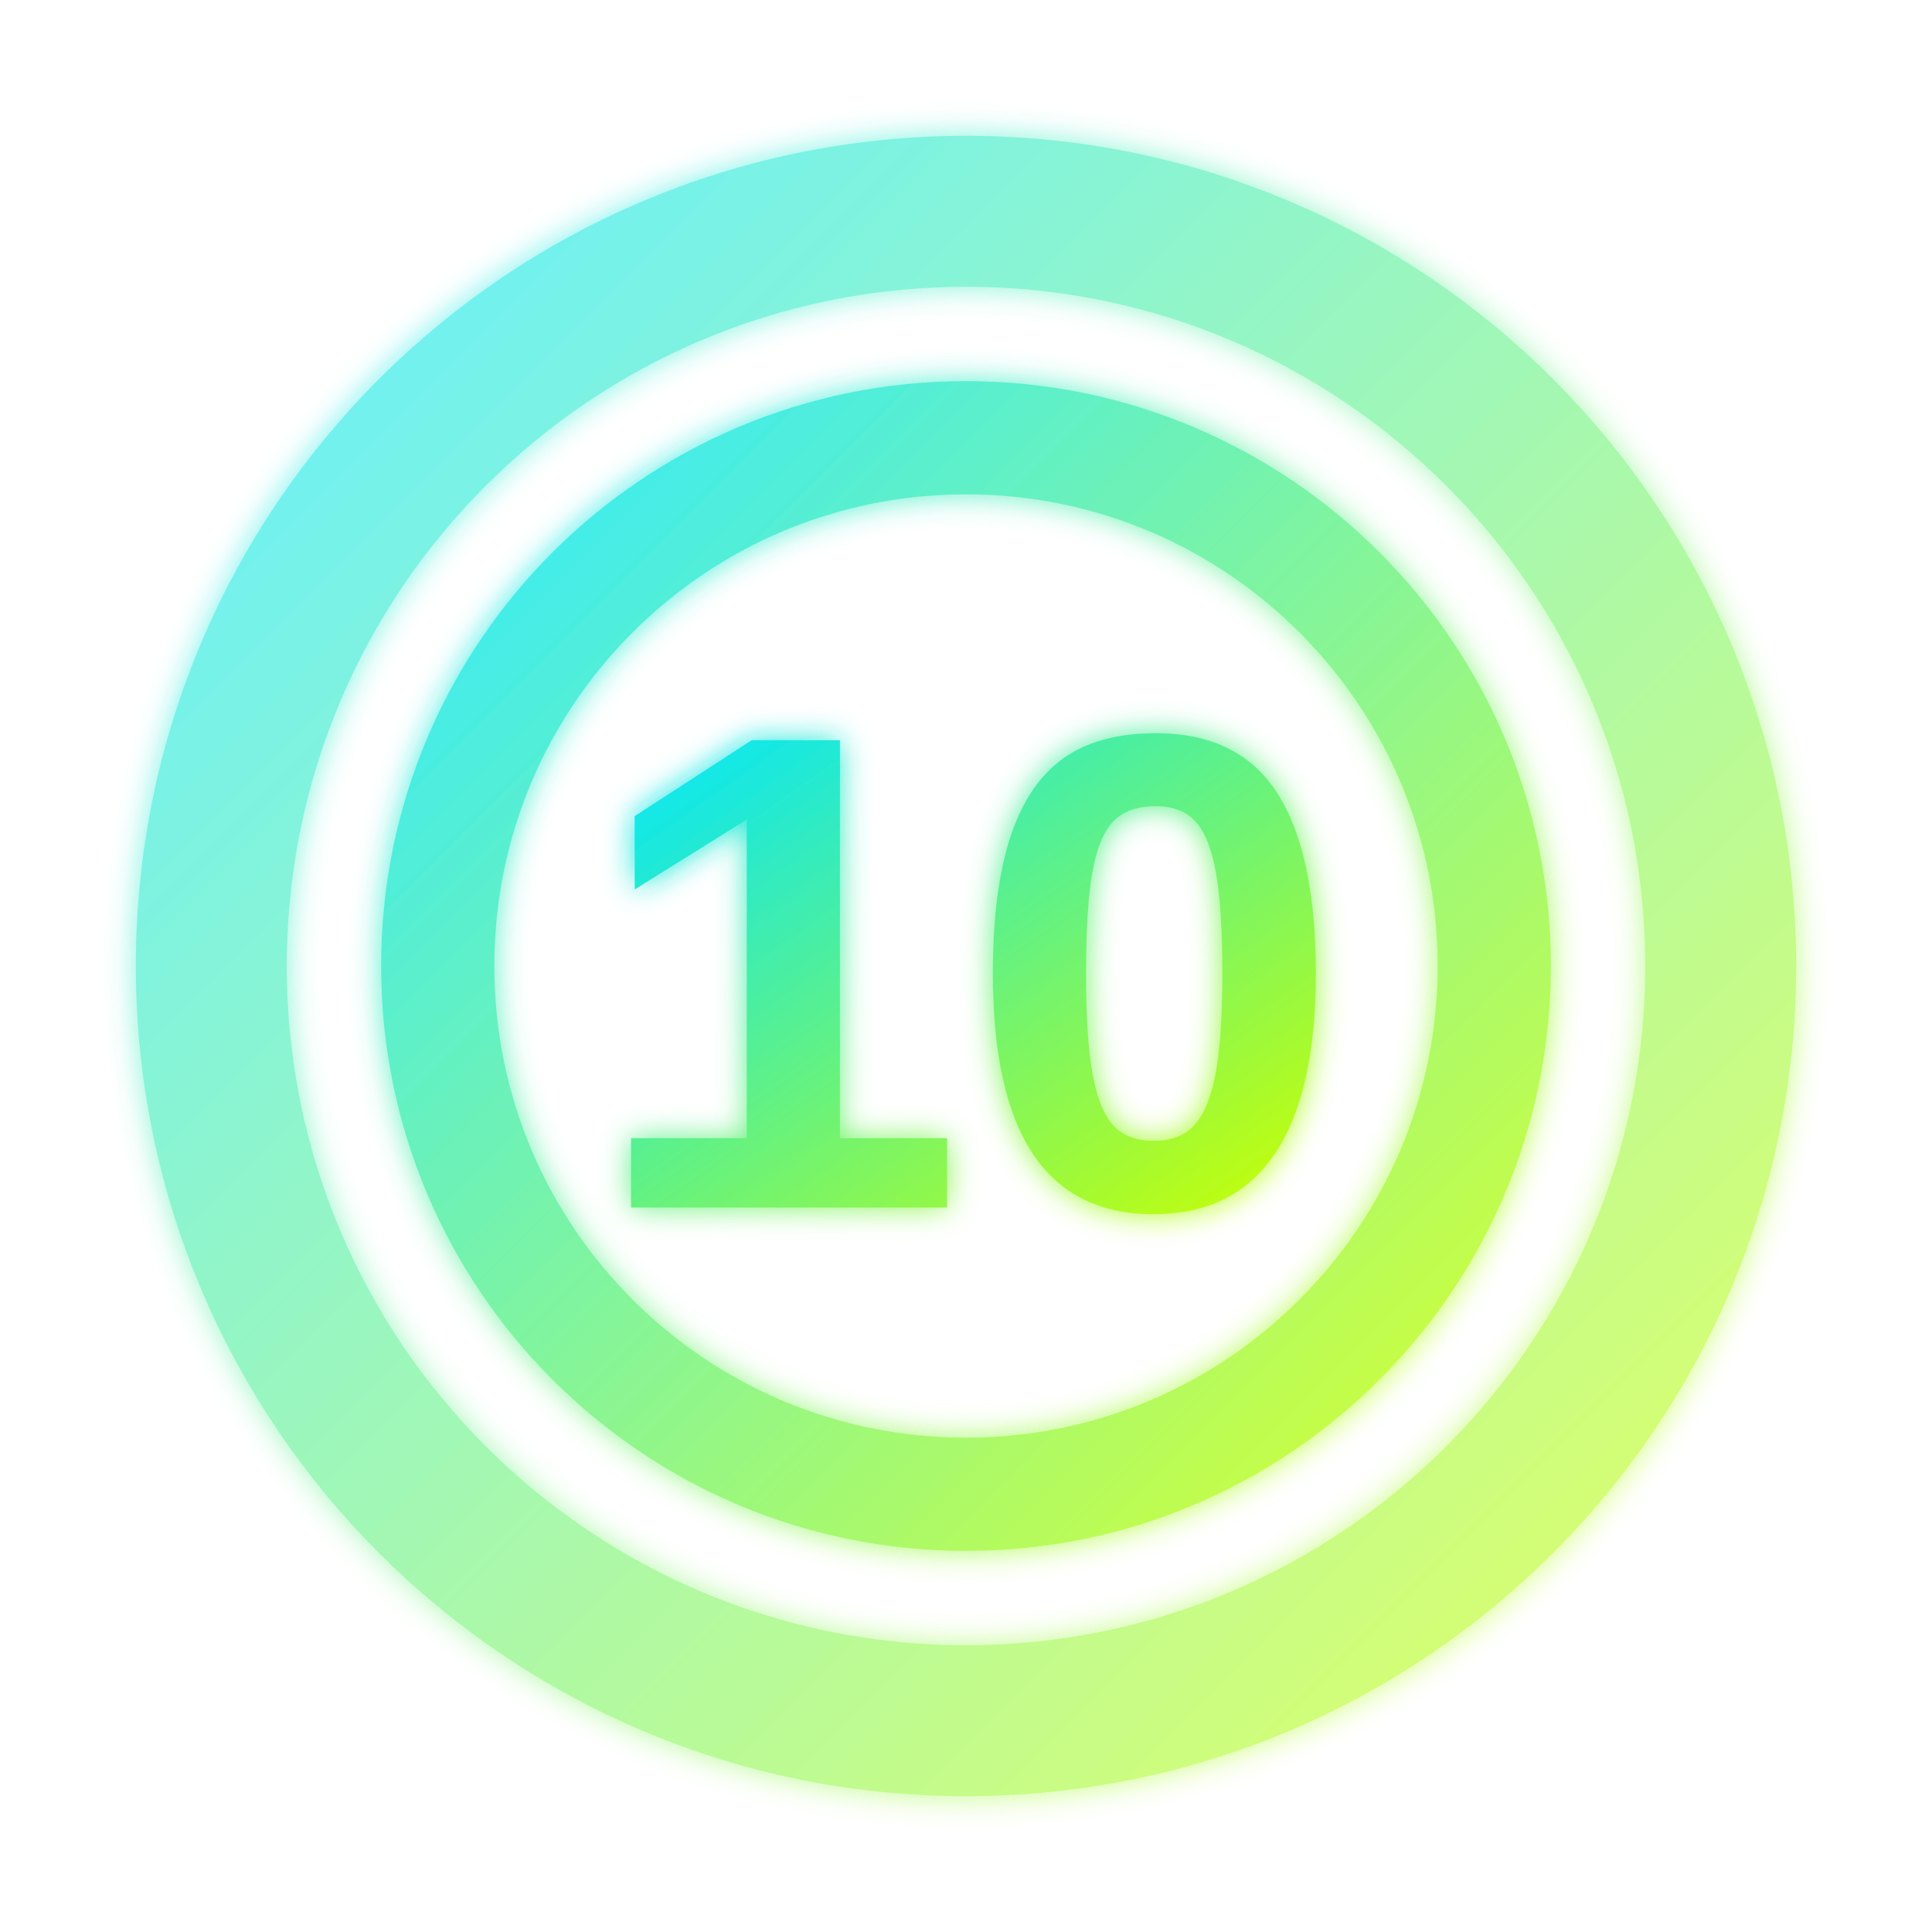
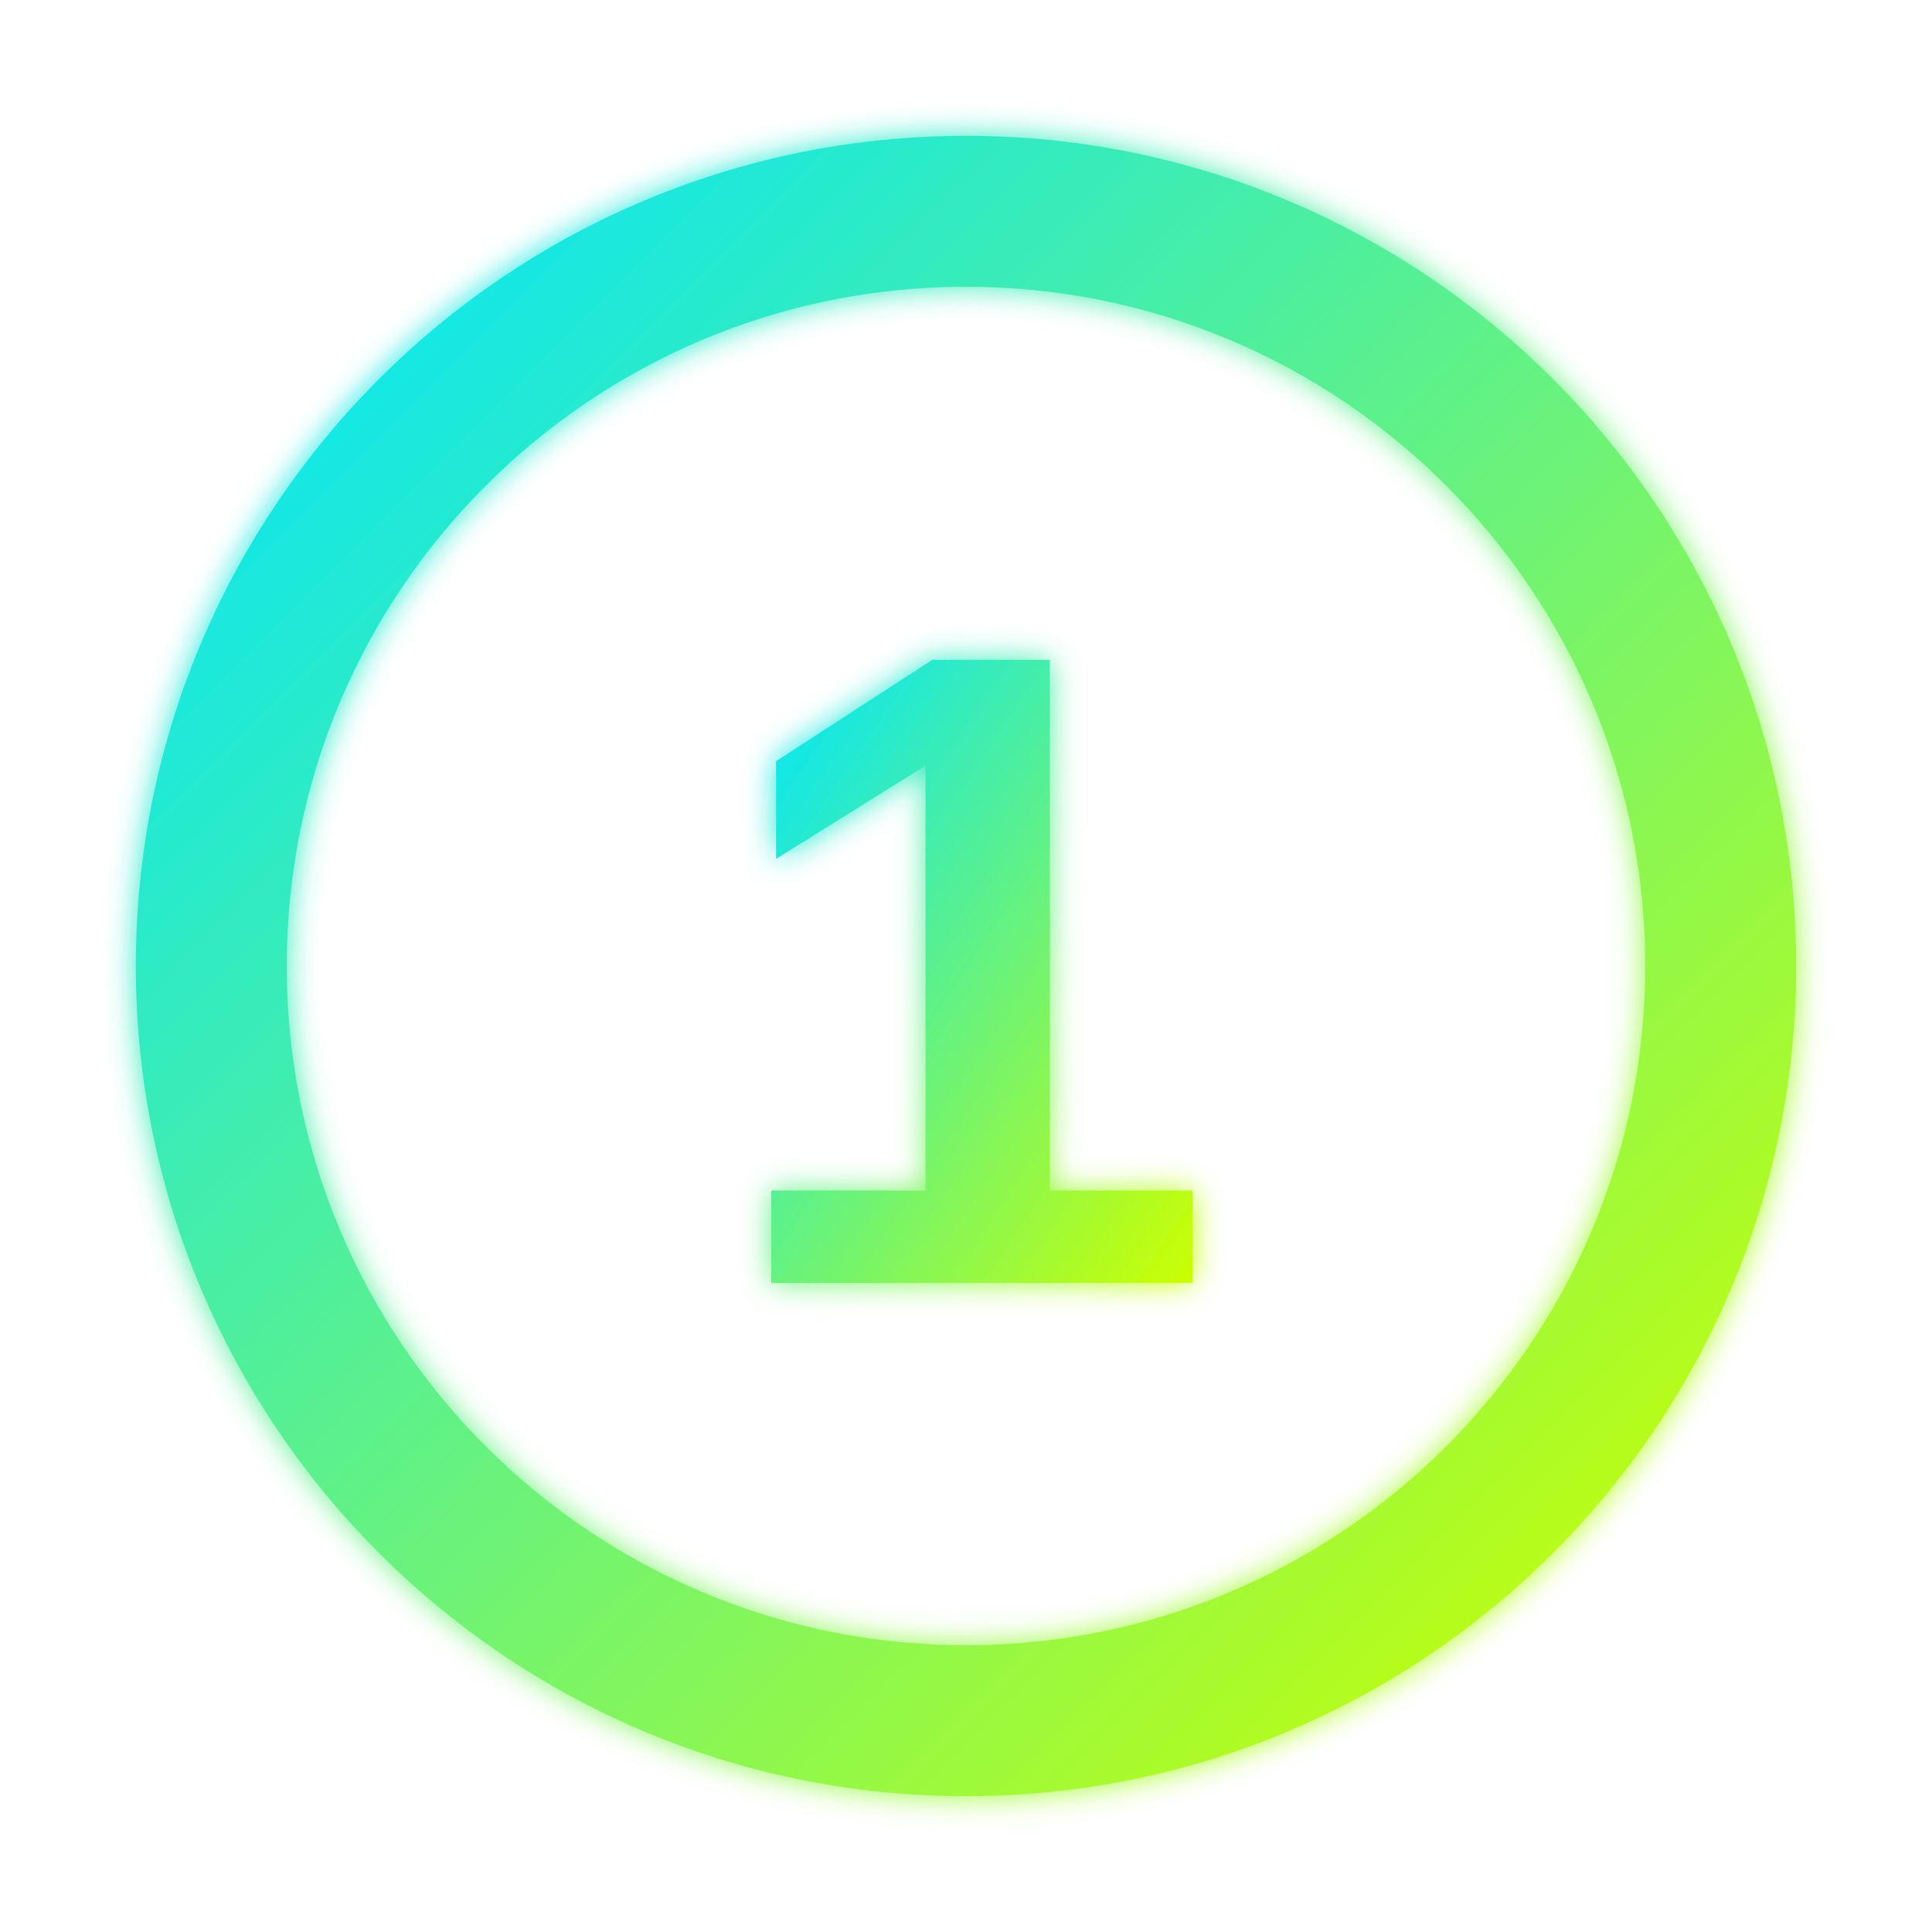
<svg xmlns="http://www.w3.org/2000/svg" width="512" height="512" viewBox="0 0 512 512" fill="none">
  <defs>
    <linearGradient id="iconGradient" x1="0%" y1="0%" x2="100%" y2="100%">
      <stop offset="0%" style="stop-color:#00e5ff;stop-opacity:1" />
      <stop offset="100%" style="stop-color:#ccff00;stop-opacity:1" />
    </linearGradient>
    <filter id="iconGlow">
      <feGaussianBlur stdDeviation="4" result="coloredBlur" />
      <feMerge>
        <feMergeNode in="coloredBlur" />
        <feMergeNode in="SourceGraphic" />
      </feMerge>
    </filter>
  </defs>
-   <circle cx="256" cy="256" r="200" stroke="url(#iconGradient)" stroke-width="40" fill="none" filter="url(#iconGlow)" opacity="0.6" />
-   <circle cx="256" cy="256" r="140" stroke="url(#iconGradient)" stroke-width="30" fill="none" filter="url(#iconGlow)" opacity="0.8" />
-   <text x="256" y="320" font-family="Arial, sans-serif" font-size="180" font-weight="bold" fill="url(#iconGradient)" text-anchor="middle" filter="url(#iconGlow)">10</text>
+   <circle cx="256" cy="256" r="200" stroke="url(#iconGradient)" stroke-width="40" fill="none" filter="url(#iconGlow)" />
+   <text x="256" y="340" font-family="Arial, sans-serif" font-size="240" font-weight="bold" fill="url(#iconGradient)" text-anchor="middle" filter="url(#iconGlow)">1</text>
</svg>
